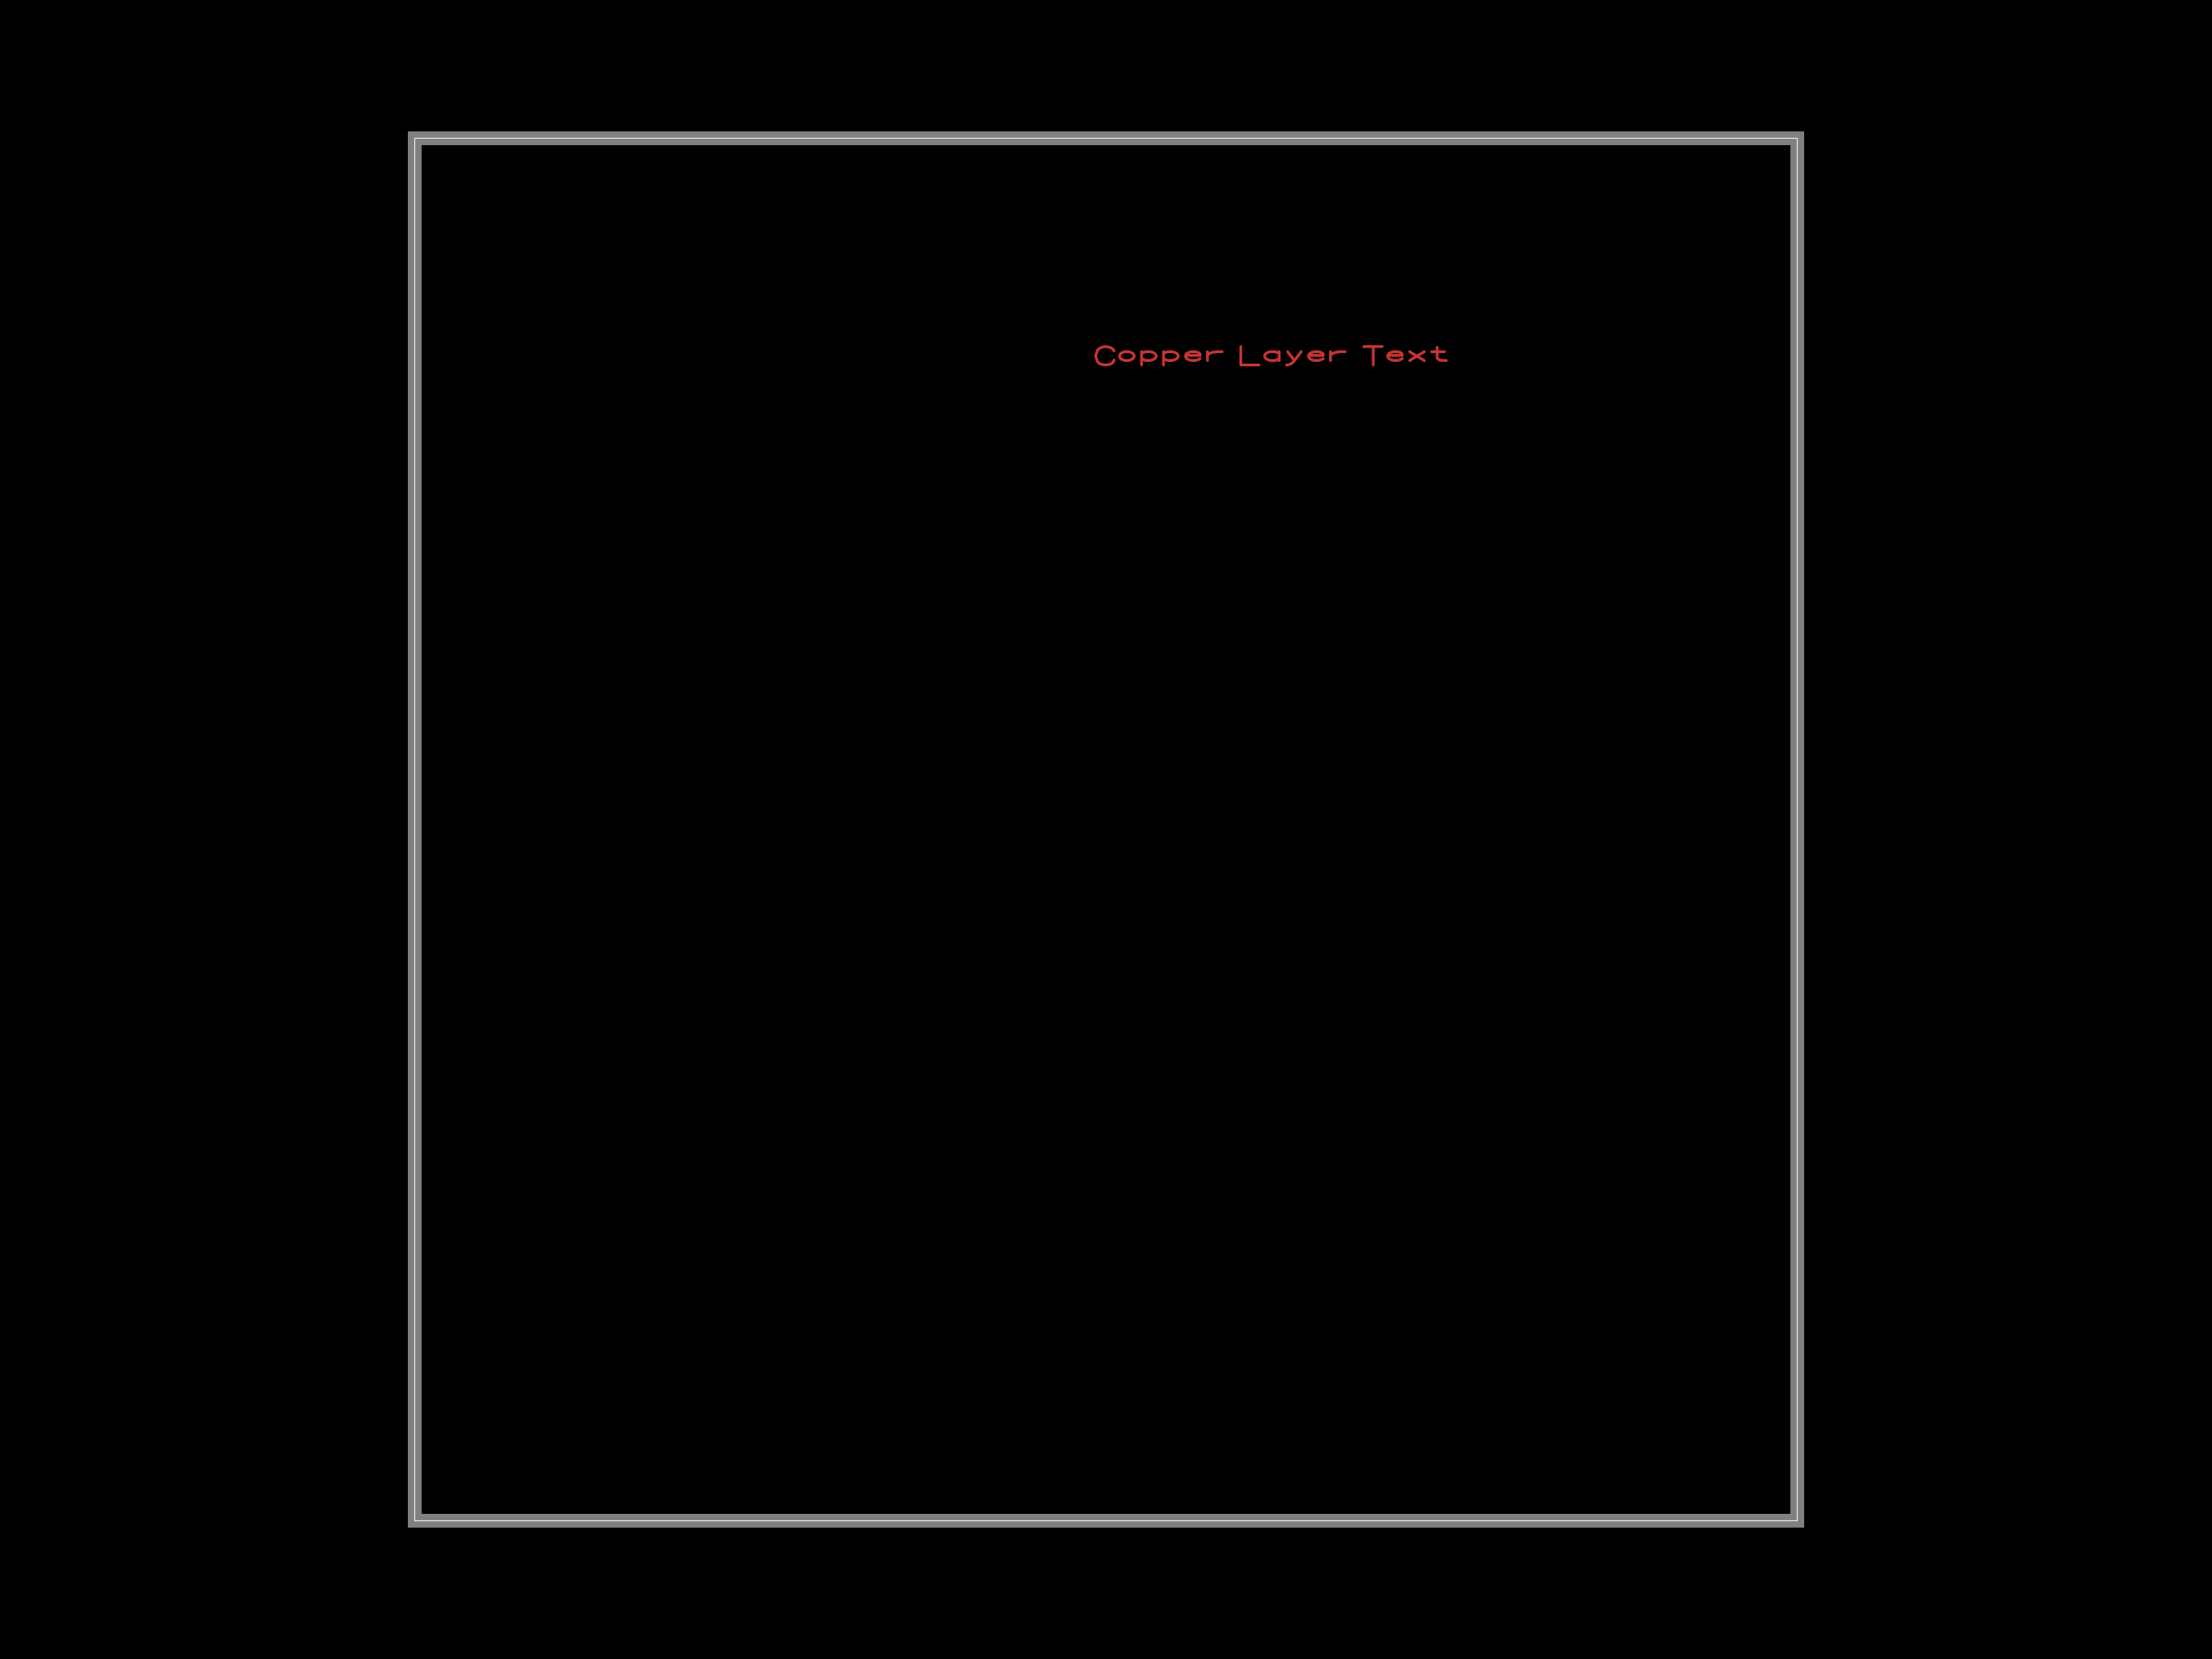
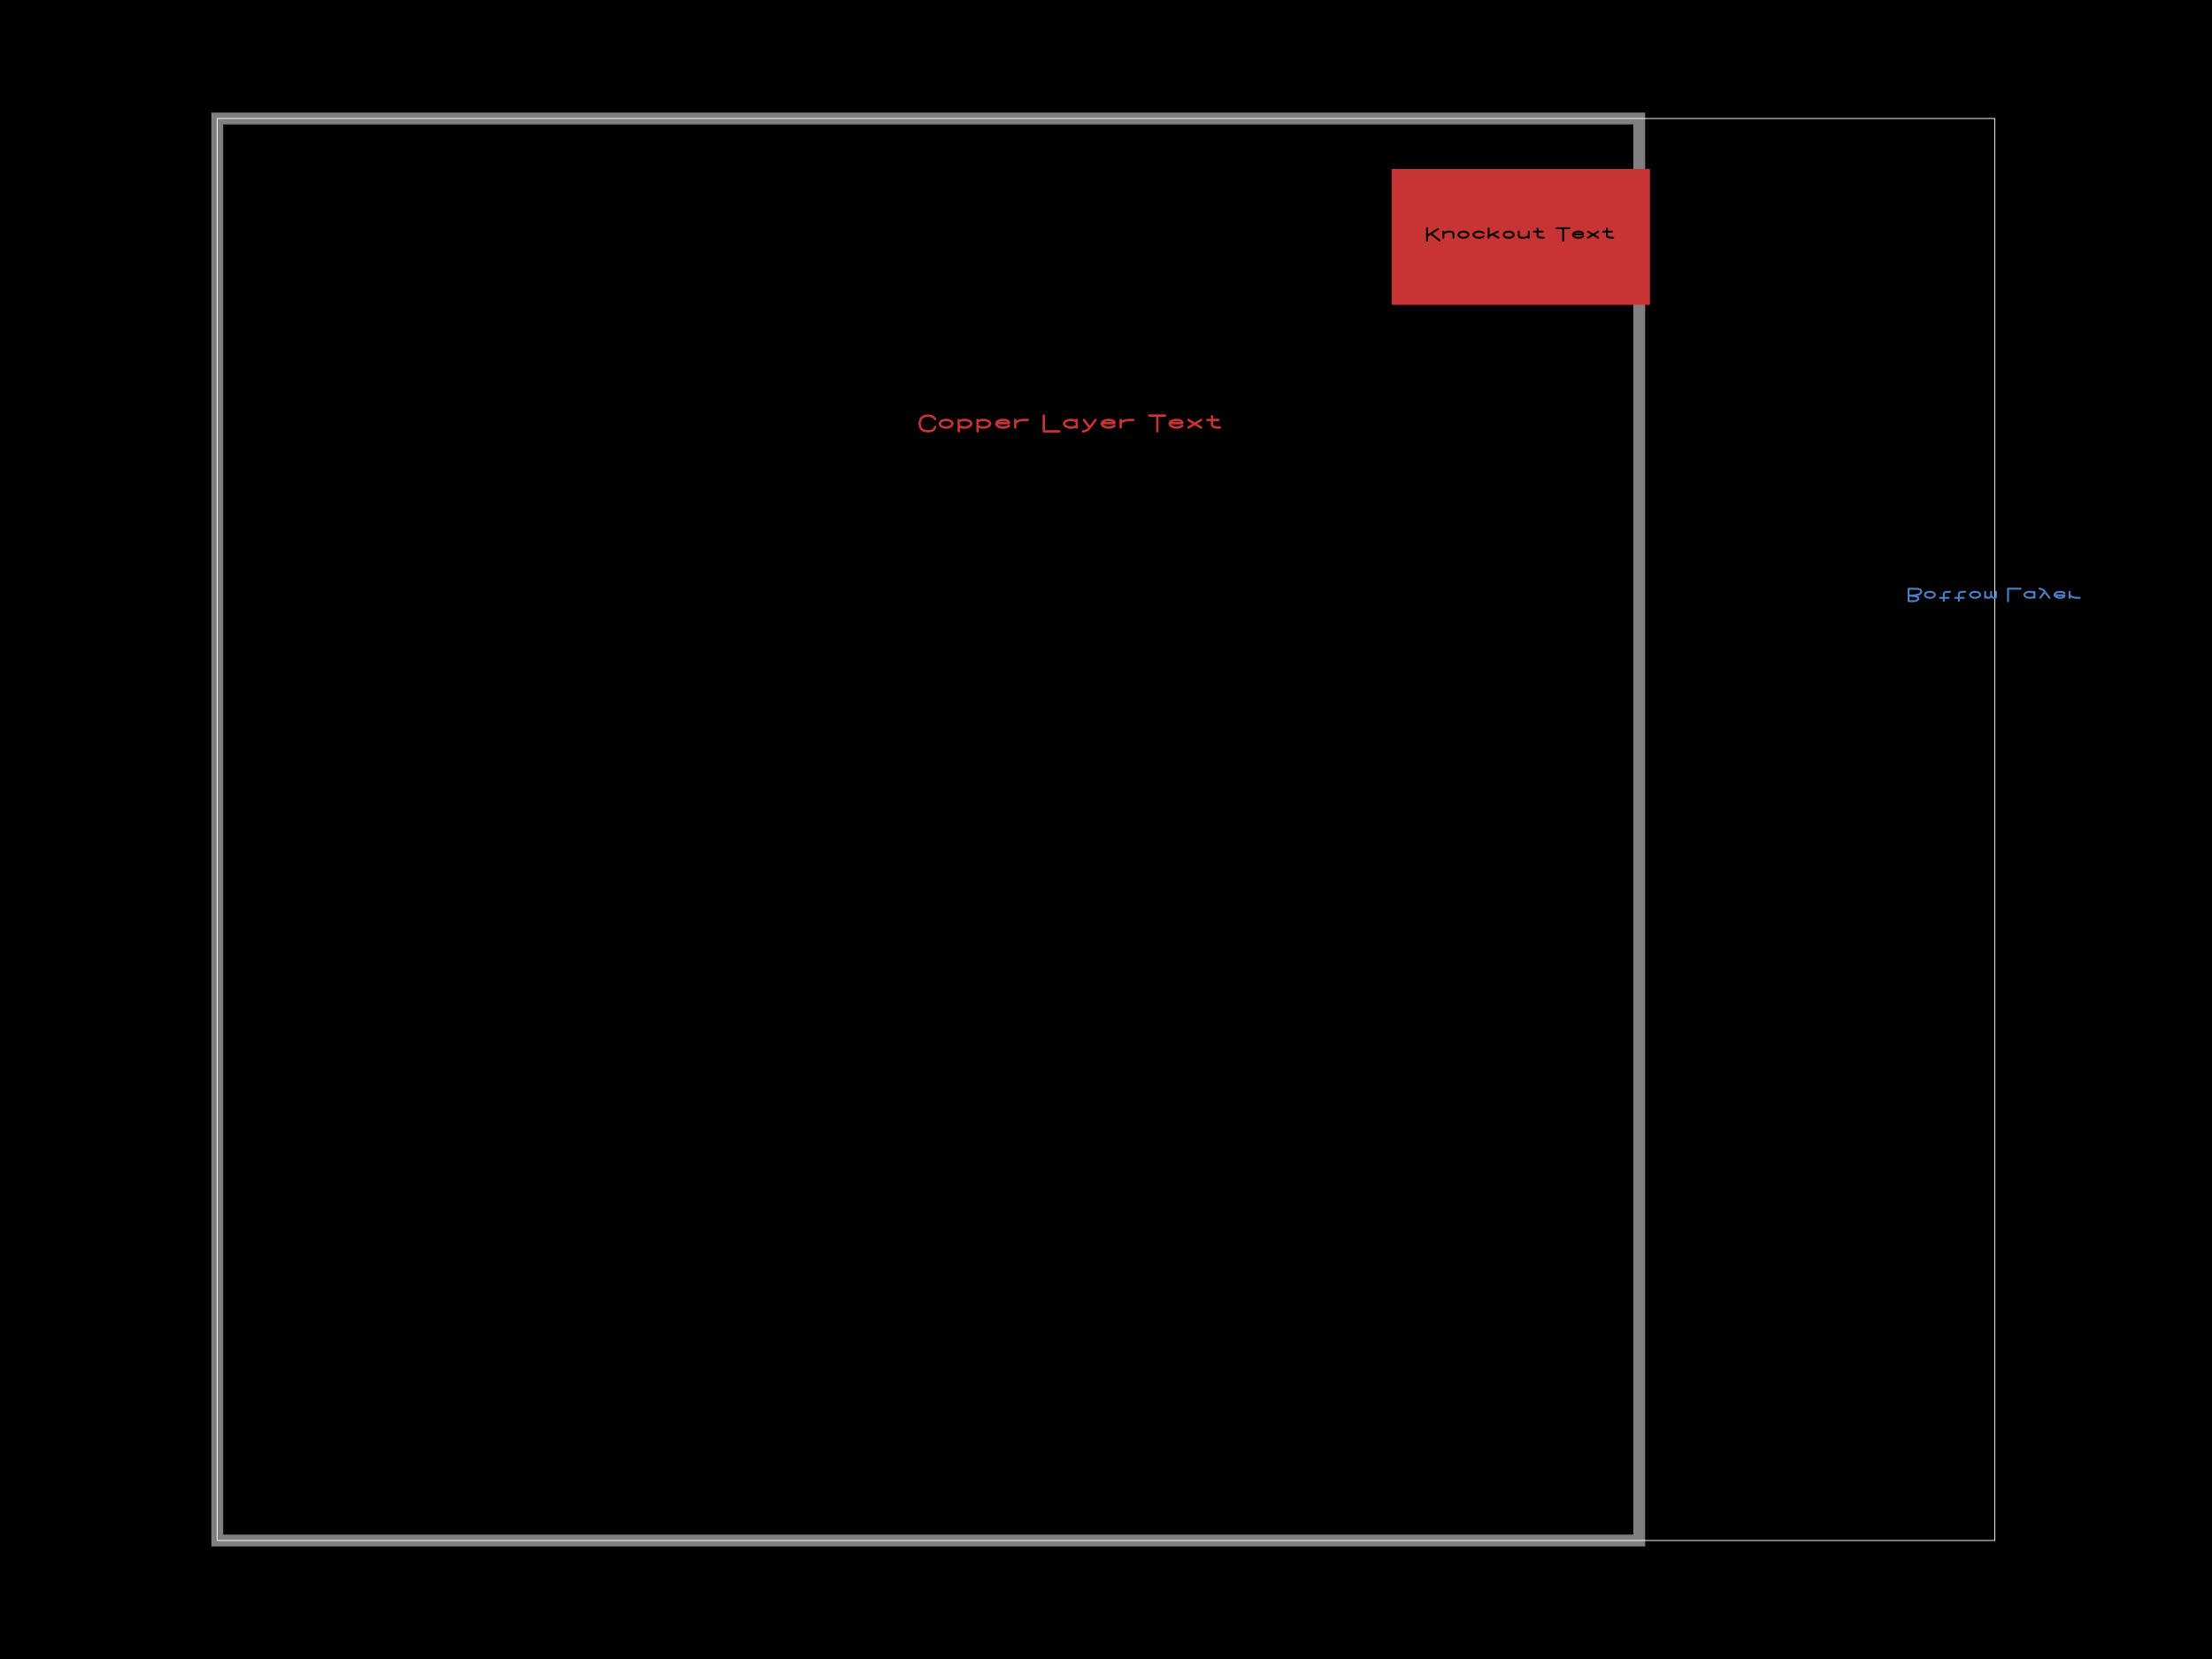
<svg xmlns="http://www.w3.org/2000/svg" width="800" height="600" data-software-used-string="@tscircuit/core@0.0.920">
  <style />
  <rect class="boundary" x="0" y="0" fill="#000" width="800" height="600" data-type="pcb_background" data-pcb-layer="global" />
-   <rect class="pcb-boundary" fill="none" stroke="#fff" stroke-width="0.3" x="150" y="50" width="500" height="500" data-type="pcb_boundary" data-pcb-layer="global" />
-   <path class="pcb-board" d="M 150 550 L 650 550 L 650 50 L 150 50 Z" fill="none" stroke="rgba(255, 255, 255, 0.5)" stroke-width="5" data-type="pcb_board" data-pcb-layer="board" />
-   <path d="M-1.142 -0.062L-1.151 -0.076 M-1.151 -0.076L-1.167 -0.086 M-1.167 -0.086L-1.198 -0.093 M-1.198 -0.093L-1.221 -0.091 M-1.221 -0.091L-1.241 -0.084 M-1.241 -0.084L-1.261 -0.069 M-1.261 -0.069L-1.275 -0.028 M-1.275 -0.028L-1.264 0.012 M-1.264 0.012L-1.248 0.029 M-1.248 0.029L-1.231 0.036 M-1.231 0.036L-1.199 0.04 M-1.199 0.04L-1.17 0.035 M-1.17 0.035L-1.149 0.022 M-1.149 0.022L-1.142 0.004 M-1.062 -0.056L-1.078 -0.052 M-1.078 -0.052L-1.094 -0.043 M-1.094 -0.043L-1.102 -0.029 M-1.102 -0.029L-1.102 -0.02 M-1.102 -0.02L-1.094 -0.006 M-1.094 -0.006L-1.078 0.003 M-1.078 0.003L-1.062 0.008 M-1.062 0.008L-1.037 0.008 M-1.037 0.008L-1.021 0.003 M-1.021 0.003L-1.005 -0.006 M-1.005 -0.006L-0.996 -0.02 M-0.996 -0.02L-0.996 -0.029 M-0.996 -0.029L-1.005 -0.043 M-1.005 -0.043L-1.021 -0.052 M-1.021 -0.052L-1.037 -0.056 M-1.037 -0.056L-1.062 -0.056 M-0.943 -0.056L-0.943 0.04 M-0.943 -0.043L-0.926 -0.052 M-0.926 -0.052L-0.908 -0.056 M-0.908 -0.056L-0.882 -0.056 M-0.882 -0.056L-0.864 -0.052 M-0.864 -0.052L-0.846 -0.043 M-0.846 -0.043L-0.837 -0.029 M-0.837 -0.029L-0.837 -0.02 M-0.837 -0.02L-0.846 -0.006 M-0.846 -0.006L-0.864 0.003 M-0.864 0.003L-0.882 0.008 M-0.882 0.008L-0.908 0.008 M-0.908 0.008L-0.926 0.003 M-0.926 0.003L-0.943 -0.006 M-0.784 -0.056L-0.784 0.04 M-0.784 -0.043L-0.767 -0.052 M-0.767 -0.052L-0.749 -0.056 M-0.749 -0.056L-0.723 -0.056 M-0.723 -0.056L-0.705 -0.052 M-0.705 -0.052L-0.687 -0.043 M-0.687 -0.043L-0.678 -0.029 M-0.678 -0.029L-0.678 -0.02 M-0.678 -0.02L-0.687 -0.006 M-0.687 -0.006L-0.705 0.003 M-0.705 0.003L-0.723 0.008 M-0.723 0.008L-0.749 0.008 M-0.749 0.008L-0.767 0.003 M-0.767 0.003L-0.784 -0.006 M-0.625 -0.029L-0.519 -0.029 M-0.519 -0.038L-0.528 -0.047 M-0.528 -0.047L-0.537 -0.052 M-0.537 -0.052L-0.555 -0.056 M-0.555 -0.056L-0.581 -0.056 M-0.581 -0.056L-0.599 -0.052 M-0.599 -0.052L-0.617 -0.043 M-0.617 -0.043L-0.625 -0.029 M-0.625 -0.029L-0.625 -0.02 M-0.625 -0.02L-0.617 -0.006 M-0.617 -0.006L-0.599 0.003 M-0.599 0.003L-0.581 0.008 M-0.581 0.008L-0.555 0.008 M-0.555 0.008L-0.537 0.003 M-0.537 0.003L-0.519 -0.006 M-0.466 -0.056L-0.466 0.008 M-0.466 -0.029L-0.453 -0.043 M-0.453 -0.043L-0.427 -0.052 M-0.427 -0.052L-0.4 -0.056 M-0.4 -0.056L-0.36 -0.056 M-0.225 -0.093L-0.225 0.04 M-0.225 0.04L-0.093 0.04 M0.053 -0.056L0.053 0.008 M0.053 -0.043L0.035 -0.052 M0.035 -0.052L0.018 -0.056 M0.018 -0.056L-0.009 -0.056 M-0.009 -0.056L-0.026 -0.052 M-0.026 -0.052L-0.044 -0.043 M-0.044 -0.043L-0.053 -0.029 M-0.053 -0.029L-0.053 -0.02 M-0.053 -0.02L-0.044 -0.006 M-0.044 -0.006L-0.026 0.003 M-0.026 0.003L-0.009 0.008 M-0.009 0.008L0.018 0.008 M0.018 0.008L0.035 0.003 M0.035 0.003L0.053 -0.006 M0.114 -0.056L0.163 0.008 M0.212 -0.056L0.163 0.008 M0.163 0.008L0.147 0.026 M0.147 0.026L0.131 0.035 M0.131 0.035L0.114 0.04 M0.114 0.04L0.106 0.04 M0.265 -0.029L0.371 -0.029 M0.371 -0.038L0.362 -0.047 M0.362 -0.047L0.353 -0.052 M0.353 -0.052L0.336 -0.056 M0.336 -0.056L0.309 -0.056 M0.309 -0.056L0.292 -0.052 M0.292 -0.052L0.274 -0.043 M0.274 -0.043L0.265 -0.029 M0.265 -0.029L0.265 -0.02 M0.265 -0.02L0.274 -0.006 M0.274 -0.006L0.292 0.003 M0.292 0.003L0.309 0.008 M0.309 0.008L0.336 0.008 M0.336 0.008L0.353 0.003 M0.353 0.003L0.371 -0.006 M0.424 -0.056L0.424 0.008 M0.424 -0.029L0.437 -0.043 M0.437 -0.043L0.464 -0.052 M0.464 -0.052L0.49 -0.056 M0.49 -0.056L0.53 -0.056 M0.665 -0.093L0.798 -0.093 M0.733 -0.093L0.733 0.04 M0.837 -0.029L0.943 -0.029 M0.943 -0.038L0.935 -0.047 M0.935 -0.047L0.926 -0.052 M0.926 -0.052L0.908 -0.056 M0.908 -0.056L0.882 -0.056 M0.882 -0.056L0.864 -0.052 M0.864 -0.052L0.846 -0.043 M0.846 -0.043L0.837 -0.029 M0.837 -0.029L0.837 -0.02 M0.837 -0.02L0.846 -0.006 M0.846 -0.006L0.864 0.003 M0.864 0.003L0.882 0.008 M0.882 0.008L0.908 0.008 M0.908 0.008L0.926 0.003 M0.926 0.003L0.943 -0.006 M0.996 -0.056L1.102 0.008 M1.102 -0.056L0.996 0.008 M1.195 -0.088L1.195 -0.01 M1.195 -0.01L1.208 0.003 M1.208 0.003L1.235 0.008 M1.235 0.008L1.261 0.008 M1.155 -0.056L1.248 -0.056" fill="none" stroke="rgb(200, 52, 52)" stroke-width="0.02" stroke-linecap="round" stroke-linejoin="round" transform="matrix(50,0,0,50,460,130)" class="pcb-copper-text pcb-copper-top" data-type="pcb_copper_text" data-pcb-copper-text-id="pcb_copper_text_0" />
+   <rect class="pcb-boundary" fill="none" stroke="#fff" stroke-width="0.3" x="78.571" y="42.857" width="642.857" height="514.286" data-type="pcb_boundary" data-pcb-layer="global" />
+   <path class="pcb-board" d="M 78.571 557.143 L 592.857 557.143 L 592.857 42.857 L 78.571 42.857 Z" fill="none" stroke="rgba(255, 255, 255, 0.5)" stroke-width="4.286" data-type="pcb_board" data-pcb-layer="board" />
+   <path d="M-1.142 -0.062L-1.151 -0.076 M-1.151 -0.076L-1.167 -0.086 M-1.167 -0.086L-1.198 -0.093 M-1.198 -0.093L-1.221 -0.091 M-1.221 -0.091L-1.241 -0.084 M-1.241 -0.084L-1.261 -0.069 M-1.261 -0.069L-1.275 -0.028 M-1.275 -0.028L-1.264 0.012 M-1.264 0.012L-1.248 0.029 M-1.248 0.029L-1.231 0.036 M-1.231 0.036L-1.199 0.04 M-1.199 0.04L-1.17 0.035 M-1.17 0.035L-1.149 0.022 M-1.149 0.022L-1.142 0.004 M-1.062 -0.056L-1.078 -0.052 M-1.078 -0.052L-1.094 -0.043 M-1.094 -0.043L-1.102 -0.029 M-1.102 -0.029L-1.102 -0.02 M-1.102 -0.02L-1.094 -0.006 M-1.094 -0.006L-1.078 0.003 M-1.078 0.003L-1.062 0.008 M-1.062 0.008L-1.037 0.008 M-1.037 0.008L-1.021 0.003 M-1.021 0.003L-1.005 -0.006 M-1.005 -0.006L-0.996 -0.02 M-0.996 -0.02L-0.996 -0.029 M-0.996 -0.029L-1.005 -0.043 M-1.005 -0.043L-1.021 -0.052 M-1.021 -0.052L-1.037 -0.056 M-1.037 -0.056L-1.062 -0.056 M-0.943 -0.056L-0.943 0.04 M-0.943 -0.043L-0.926 -0.052 M-0.926 -0.052L-0.908 -0.056 M-0.908 -0.056L-0.882 -0.056 M-0.882 -0.056L-0.864 -0.052 M-0.864 -0.052L-0.846 -0.043 M-0.846 -0.043L-0.837 -0.029 M-0.837 -0.029L-0.837 -0.02 M-0.837 -0.02L-0.846 -0.006 M-0.846 -0.006L-0.864 0.003 M-0.864 0.003L-0.882 0.008 M-0.882 0.008L-0.908 0.008 M-0.908 0.008L-0.926 0.003 M-0.926 0.003L-0.943 -0.006 M-0.784 -0.056L-0.784 0.04 M-0.784 -0.043L-0.767 -0.052 M-0.767 -0.052L-0.749 -0.056 M-0.749 -0.056L-0.723 -0.056 M-0.723 -0.056L-0.705 -0.052 M-0.705 -0.052L-0.687 -0.043 M-0.687 -0.043L-0.678 -0.029 M-0.678 -0.029L-0.678 -0.02 M-0.678 -0.02L-0.687 -0.006 M-0.687 -0.006L-0.705 0.003 M-0.705 0.003L-0.723 0.008 M-0.723 0.008L-0.749 0.008 M-0.749 0.008L-0.767 0.003 M-0.767 0.003L-0.784 -0.006 M-0.625 -0.029L-0.519 -0.029 M-0.519 -0.038L-0.528 -0.047 M-0.528 -0.047L-0.537 -0.052 M-0.537 -0.052L-0.555 -0.056 M-0.555 -0.056L-0.581 -0.056 M-0.581 -0.056L-0.599 -0.052 M-0.599 -0.052L-0.617 -0.043 M-0.617 -0.043L-0.625 -0.029 M-0.625 -0.029L-0.625 -0.02 M-0.625 -0.02L-0.617 -0.006 M-0.617 -0.006L-0.599 0.003 M-0.599 0.003L-0.581 0.008 M-0.581 0.008L-0.555 0.008 M-0.555 0.008L-0.537 0.003 M-0.537 0.003L-0.519 -0.006 M-0.466 -0.056L-0.466 0.008 M-0.466 -0.029L-0.453 -0.043 M-0.453 -0.043L-0.427 -0.052 M-0.427 -0.052L-0.4 -0.056 M-0.4 -0.056L-0.36 -0.056 M-0.225 -0.093L-0.225 0.04 M-0.225 0.04L-0.093 0.04 M0.053 -0.056L0.053 0.008 M0.053 -0.043L0.035 -0.052 M0.035 -0.052L0.018 -0.056 M0.018 -0.056L-0.009 -0.056 M-0.009 -0.056L-0.026 -0.052 M-0.026 -0.052L-0.044 -0.043 M-0.044 -0.043L-0.053 -0.029 M-0.053 -0.029L-0.053 -0.02 M-0.053 -0.02L-0.044 -0.006 M-0.044 -0.006L-0.026 0.003 M-0.026 0.003L-0.009 0.008 M-0.009 0.008L0.018 0.008 M0.018 0.008L0.035 0.003 M0.035 0.003L0.053 -0.006 M0.114 -0.056L0.163 0.008 M0.212 -0.056L0.163 0.008 M0.163 0.008L0.147 0.026 M0.147 0.026L0.131 0.035 M0.131 0.035L0.114 0.04 M0.114 0.04L0.106 0.04 M0.265 -0.029L0.371 -0.029 M0.371 -0.038L0.362 -0.047 M0.362 -0.047L0.353 -0.052 M0.353 -0.052L0.336 -0.056 M0.336 -0.056L0.309 -0.056 M0.309 -0.056L0.292 -0.052 M0.292 -0.052L0.274 -0.043 M0.274 -0.043L0.265 -0.029 M0.265 -0.029L0.265 -0.02 M0.265 -0.02L0.274 -0.006 M0.274 -0.006L0.292 0.003 M0.292 0.003L0.309 0.008 M0.309 0.008L0.336 0.008 M0.336 0.008L0.353 0.003 M0.353 0.003L0.371 -0.006 M0.424 -0.056L0.424 0.008 M0.424 -0.029L0.437 -0.043 M0.437 -0.043L0.464 -0.052 M0.464 -0.052L0.49 -0.056 M0.49 -0.056L0.53 -0.056 M0.665 -0.093L0.798 -0.093 M0.733 -0.093L0.733 0.04 M0.837 -0.029L0.943 -0.029 M0.943 -0.038L0.935 -0.047 M0.935 -0.047L0.926 -0.052 M0.926 -0.052L0.908 -0.056 M0.908 -0.056L0.882 -0.056 M0.882 -0.056L0.864 -0.052 M0.864 -0.052L0.846 -0.043 M0.846 -0.043L0.837 -0.029 M0.837 -0.029L0.837 -0.02 M0.837 -0.02L0.846 -0.006 M0.846 -0.006L0.864 0.003 M0.864 0.003L0.882 0.008 M0.882 0.008L0.908 0.008 M0.908 0.008L0.926 0.003 M0.926 0.003L0.943 -0.006 M0.996 -0.056L1.102 0.008 M1.102 -0.056L0.996 0.008 M1.195 -0.088L1.195 -0.01 M1.195 -0.01L1.208 0.003 M1.208 0.003L1.235 0.008 M1.235 0.008L1.261 0.008 M1.155 -0.056L1.248 -0.056" fill="none" stroke="rgb(200, 52, 52)" stroke-width="0.02" stroke-linecap="round" stroke-linejoin="round" transform="matrix(42.85714,0,0,42.85714,387.1429,154.2857)" class="pcb-copper-text pcb-copper-top" data-type="pcb_copper_text" data-pcb-copper-text-id="pcb_copper_text_0" />
+   <defs>
+     <mask id="knockout-mask-pcb_copper_text_1-0">
+       <rect x="-1.091" y="-0.574" width="2.182" height="1.148" fill="white" />
+       <path d="M-0.791 -0.074L-0.791 0.032 M-0.698 -0.067L-0.791 -0.009 M-0.755 -0.026L-0.685 0.029 M-0.653 -0.045L-0.653 0.006 M-0.653 -0.03L-0.63 -0.041 M-0.63 -0.041L-0.614 -0.045 M-0.614 -0.045L-0.591 -0.045 M-0.591 -0.045L-0.576 -0.041 M-0.576 -0.041L-0.568 -0.03 M-0.568 -0.03L-0.568 0.006 M-0.493 -0.045L-0.506 -0.041 M-0.506 -0.041L-0.519 -0.034 M-0.519 -0.034L-0.526 -0.023 M-0.526 -0.023L-0.526 -0.016 M-0.526 -0.016L-0.519 -0.005 M-0.519 -0.005L-0.506 0.003 M-0.506 0.003L-0.493 0.006 M-0.493 0.006L-0.474 0.006 M-0.474 0.006L-0.461 0.003 M-0.461 0.003L-0.448 -0.005 M-0.448 -0.005L-0.441 -0.016 M-0.441 -0.016L-0.441 -0.023 M-0.441 -0.023L-0.448 -0.034 M-0.448 -0.034L-0.461 -0.041 M-0.461 -0.041L-0.474 -0.045 M-0.474 -0.045L-0.493 -0.045 M-0.314 -0.034L-0.328 -0.041 M-0.328 -0.041L-0.342 -0.045 M-0.342 -0.045L-0.363 -0.045 M-0.363 -0.045L-0.377 -0.041 M-0.377 -0.041L-0.392 -0.034 M-0.392 -0.034L-0.399 -0.023 M-0.399 -0.023L-0.399 -0.016 M-0.399 -0.016L-0.392 -0.005 M-0.392 -0.005L-0.377 0.003 M-0.377 0.003L-0.363 0.006 M-0.363 0.006L-0.342 0.006 M-0.342 0.006L-0.328 0.003 M-0.328 0.003L-0.314 -0.005 M-0.271 -0.071L-0.271 0.006 M-0.194 -0.045L-0.271 -0.008 M-0.241 -0.023L-0.187 0.006 M-0.112 -0.045L-0.125 -0.041 M-0.125 -0.041L-0.138 -0.034 M-0.138 -0.034L-0.144 -0.023 M-0.144 -0.023L-0.144 -0.016 M-0.144 -0.016L-0.138 -0.005 M-0.138 -0.005L-0.125 0.003 M-0.125 0.003L-0.112 0.006 M-0.112 0.006L-0.092 0.006 M-0.092 0.006L-0.079 0.003 M-0.079 0.003L-0.066 -0.005 M-0.066 -0.005L-0.059 -0.016 M-0.059 -0.016L-0.059 -0.023 M-0.059 -0.023L-0.066 -0.034 M-0.066 -0.034L-0.079 -0.041 M-0.079 -0.041L-0.092 -0.045 M-0.092 -0.045L-0.112 -0.045 M-0.017 -0.045L-0.017 -0.008 M-0.017 -0.008L-0.009 0.003 M-0.009 0.003L0.006 0.006 M0.006 0.006L0.029 0.006 M0.029 0.006L0.045 0.003 M0.045 0.003L0.068 -0.008 M0.068 -0.045L0.068 0.006 M0.142 -0.071L0.142 -0.008 M0.142 -0.008L0.153 0.003 M0.153 0.003L0.174 0.006 M0.174 0.006L0.195 0.006 M0.11 -0.045L0.184 -0.045 M0.303 -0.074L0.409 -0.074 M0.358 -0.074L0.358 0.032 M0.441 -0.023L0.526 -0.023 M0.526 -0.03L0.519 -0.038 M0.519 -0.038L0.512 -0.041 M0.512 -0.041L0.498 -0.045 M0.498 -0.045L0.476 -0.045 M0.476 -0.045L0.462 -0.041 M0.462 -0.041L0.448 -0.034 M0.448 -0.034L0.441 -0.023 M0.441 -0.023L0.441 -0.016 M0.441 -0.016L0.448 -0.005 M0.448 -0.005L0.462 0.003 M0.462 0.003L0.476 0.006 M0.476 0.006L0.498 0.006 M0.498 0.006L0.512 0.003 M0.512 0.003L0.526 -0.005 M0.568 -0.045L0.653 0.006 M0.653 -0.045L0.568 0.006 M0.727 -0.071L0.727 -0.008 M0.727 -0.008L0.738 0.003 M0.738 0.003L0.759 0.006 M0.759 0.006L0.78 0.006 M0.695 -0.045L0.77 -0.045" fill="none" stroke="black" stroke-width="0.016" stroke-linecap="round" stroke-linejoin="round" />
+     </mask>
+   </defs>
+   <rect x="-1.091" y="-0.574" width="2.182" height="1.148" fill="rgb(200, 52, 52)" mask="url(#knockout-mask-pcb_copper_text_1-0)" transform="matrix(42.85714,0,0,42.85714,550,85.71429)" class="pcb-copper-text-knockout pcb-copper-top" data-type="pcb_copper_text" data-pcb-copper-text-id="pcb_copper_text_1" />
+   <path d="M-0.727 0.032L-0.727 -0.073 M-0.727 -0.073L-0.695 -0.074 M-0.695 -0.074L-0.665 -0.071 M-0.665 -0.071L-0.645 -0.058 M-0.645 -0.058L-0.648 -0.04 M-0.648 -0.04L-0.672 -0.031 M-0.672 -0.031L-0.723 -0.027 M-0.723 -0.027L-0.673 -0.024 M-0.673 -0.024L-0.637 -0.015 M-0.637 -0.015L-0.621 -0.001 M-0.621 -0.001L-0.622 0.017 M-0.622 0.017L-0.629 0.025 M-0.629 0.025L-0.647 0.031 M-0.647 0.031L-0.727 0.032 M-0.557 -0.045L-0.57 -0.041 M-0.57 -0.041L-0.583 -0.034 M-0.583 -0.034L-0.589 -0.023 M-0.589 -0.023L-0.589 -0.016 M-0.589 -0.016L-0.583 -0.005 M-0.583 -0.005L-0.57 0.003 M-0.57 0.003L-0.557 0.006 M-0.557 0.006L-0.537 0.006 M-0.537 0.006L-0.524 0.003 M-0.524 0.003L-0.511 -0.005 M-0.511 -0.005L-0.505 -0.016 M-0.505 -0.016L-0.505 -0.023 M-0.505 -0.023L-0.511 -0.034 M-0.511 -0.034L-0.524 -0.041 M-0.524 -0.041L-0.537 -0.045 M-0.537 -0.045L-0.557 -0.045 M-0.43 -0.071L-0.43 -0.008 M-0.43 -0.008L-0.42 0.003 M-0.42 0.003L-0.399 0.006 M-0.399 0.006L-0.377 0.006 M-0.462 -0.045L-0.388 -0.045 M-0.303 -0.071L-0.303 -0.008 M-0.303 -0.008L-0.293 0.003 M-0.293 0.003L-0.271 0.006 M-0.271 0.006L-0.25 0.006 M-0.335 -0.045L-0.261 -0.045 M-0.175 -0.045L-0.188 -0.041 M-0.188 -0.041L-0.201 -0.034 M-0.201 -0.034L-0.208 -0.023 M-0.208 -0.023L-0.208 -0.016 M-0.208 -0.016L-0.201 -0.005 M-0.201 -0.005L-0.188 0.003 M-0.188 0.003L-0.175 0.006 M-0.175 0.006L-0.156 0.006 M-0.156 0.006L-0.143 0.003 M-0.143 0.003L-0.13 -0.005 M-0.13 -0.005L-0.123 -0.016 M-0.123 -0.016L-0.123 -0.023 M-0.123 -0.023L-0.13 -0.034 M-0.13 -0.034L-0.143 -0.041 M-0.143 -0.041L-0.156 -0.045 M-0.156 -0.045L-0.175 -0.045 M-0.081 -0.045L-0.081 0.006 M-0.081 -0.03L-0.069 -0.041 M-0.069 -0.041L-0.061 -0.045 M-0.061 -0.045L-0.047 -0.045 M-0.047 -0.045L-0.039 -0.041 M-0.039 -0.041L-0.031 -0.03 M-0.031 -0.03L-0.031 0.006 M-0.031 -0.03L-0.02 -0.041 M-0.02 -0.041L-0.012 -0.045 M-0.012 -0.045L0.002 -0.045 M0.002 -0.045L0.01 -0.041 M0.01 -0.041L0.01 0.006 M0.112 -0.074L0.112 0.032 M0.112 0.032L0.218 0.032 M0.335 -0.045L0.335 0.006 M0.335 -0.034L0.321 -0.041 M0.321 -0.041L0.307 -0.045 M0.307 -0.045L0.286 -0.045 M0.286 -0.045L0.271 -0.041 M0.271 -0.041L0.257 -0.034 M0.257 -0.034L0.25 -0.023 M0.25 -0.023L0.25 -0.016 M0.25 -0.016L0.257 -0.005 M0.257 -0.005L0.271 0.003 M0.271 0.003L0.286 0.006 M0.286 0.006L0.307 0.006 M0.307 0.006L0.321 0.003 M0.321 0.003L0.335 -0.005 M0.384 -0.045L0.423 0.006 M0.462 -0.045L0.423 0.006 M0.423 0.006L0.41 0.021 M0.41 0.021L0.397 0.028 M0.397 0.028L0.384 0.032 M0.384 0.032L0.377 0.032 M0.505 -0.023L0.589 -0.023 M0.589 -0.03L0.582 -0.038 M0.582 -0.038L0.575 -0.041 M0.575 -0.041L0.561 -0.045 M0.561 -0.045L0.54 -0.045 M0.54 -0.045L0.526 -0.041 M0.526 -0.041L0.512 -0.034 M0.512 -0.034L0.505 -0.023 M0.505 -0.023L0.505 -0.016 M0.505 -0.016L0.512 -0.005 M0.512 -0.005L0.526 0.003 M0.526 0.003L0.54 0.006 M0.54 0.006L0.561 0.006 M0.561 0.006L0.575 0.003 M0.575 0.003L0.589 -0.005 M0.632 -0.045L0.632 0.006 M0.632 -0.023L0.642 -0.034 M0.642 -0.034L0.664 -0.041 M0.664 -0.041L0.685 -0.045 M0.685 -0.045L0.717 -0.045" fill="none" stroke="rgb(77, 127, 196)" stroke-width="0.016" stroke-linecap="round" stroke-linejoin="round" transform="matrix(42.85714,5.248486282060085e-15,5.248486282060085e-15,-42.85714,721.4286,214.2857)" class="pcb-copper-text pcb-copper-bottom" data-type="pcb_copper_text" data-pcb-copper-text-id="pcb_copper_text_2" />
</svg>
